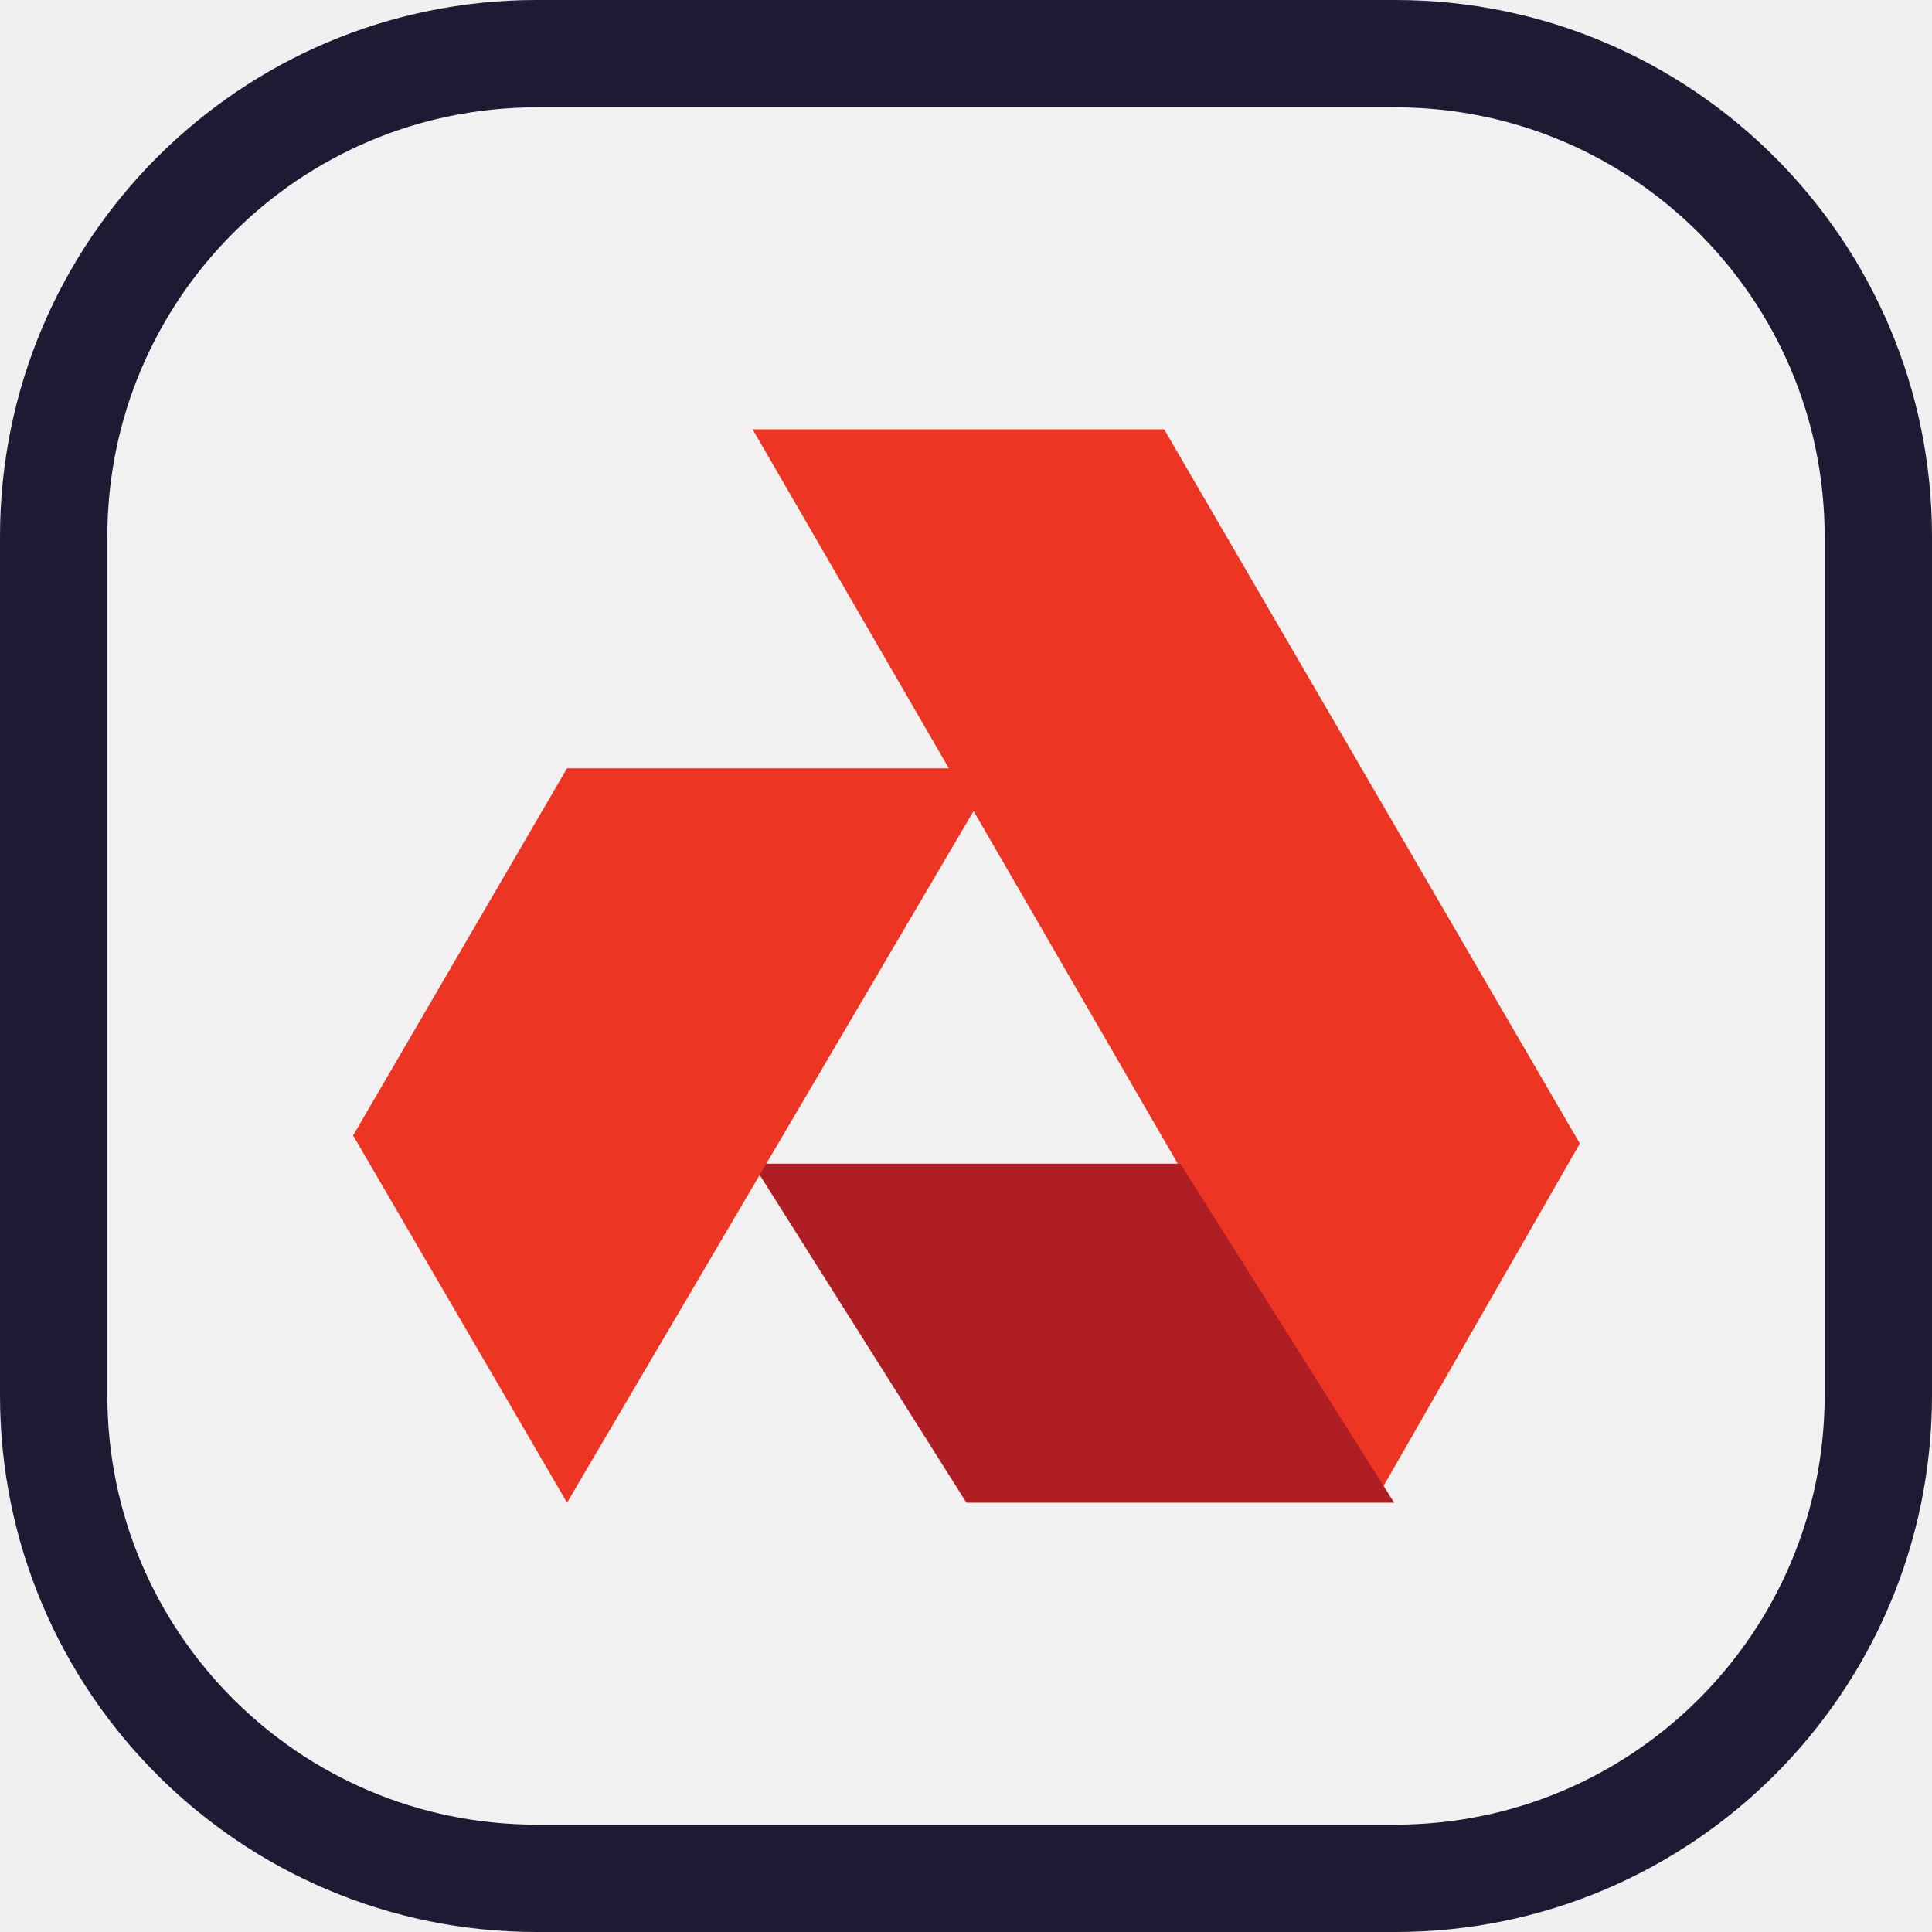
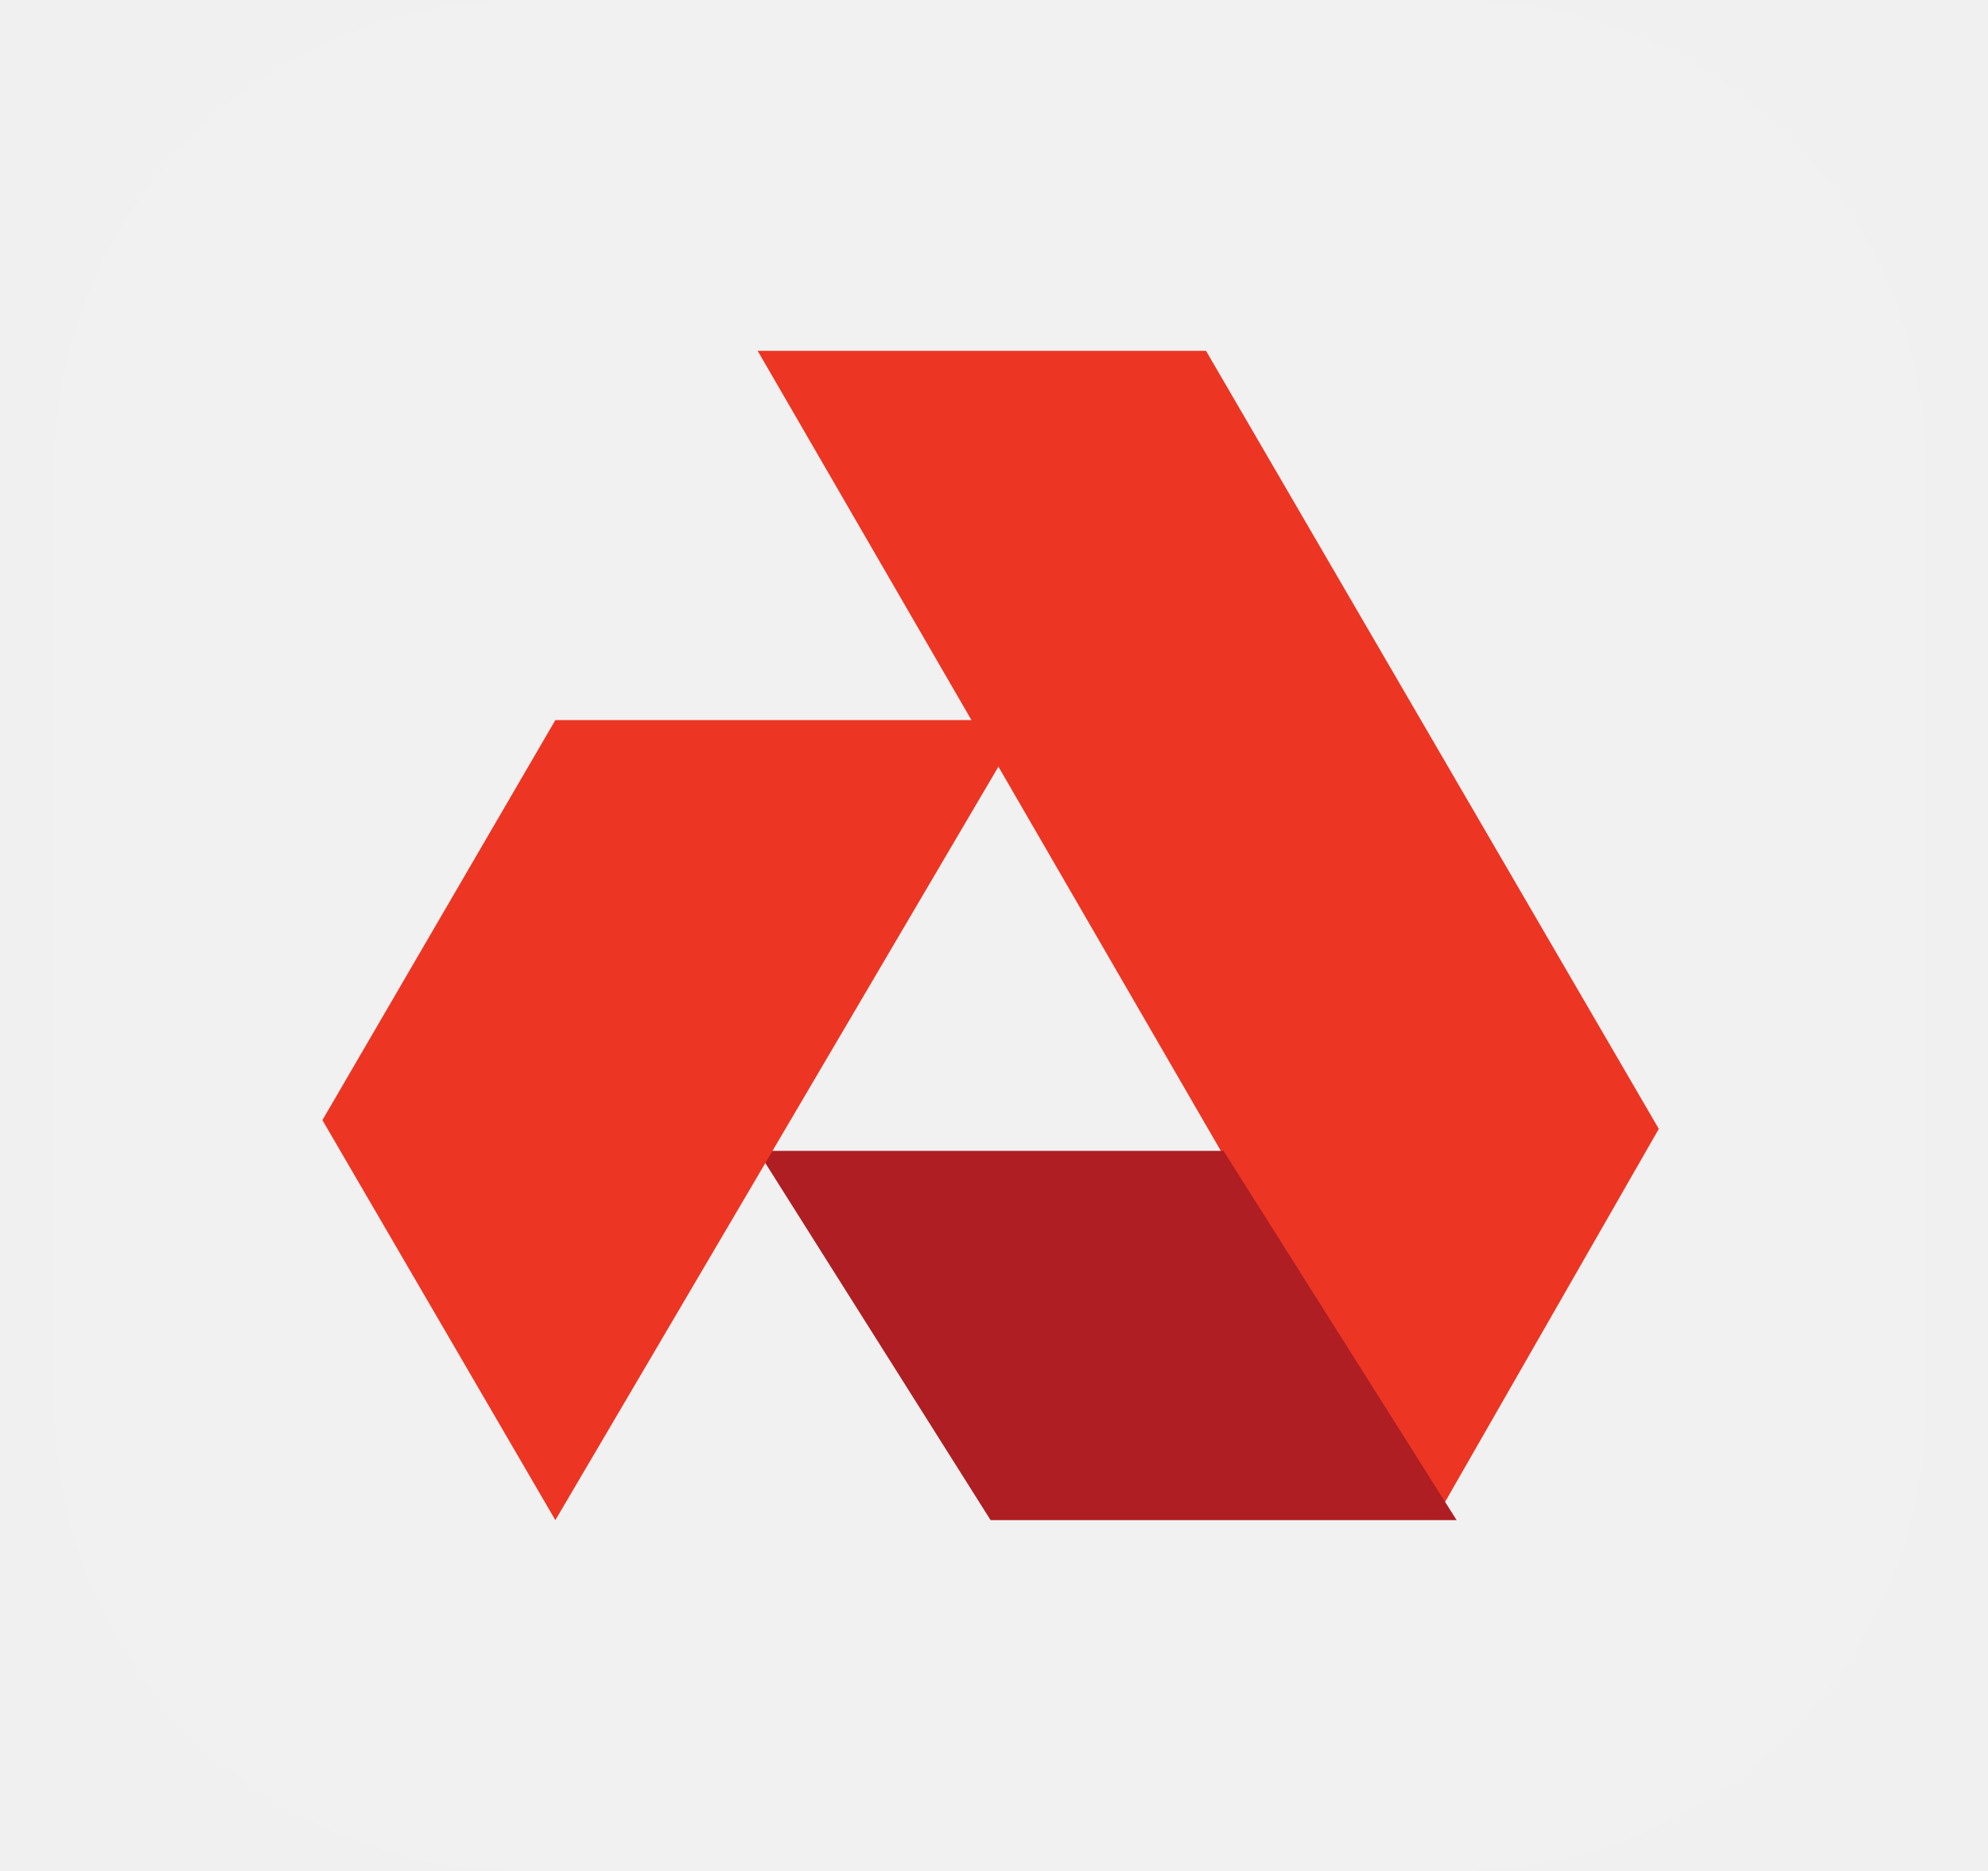
- <svg xmlns="http://www.w3.org/2000/svg" width="18" height="18" viewBox="0 0 18 18" fill="none">
+ <svg xmlns="http://www.w3.org/2000/svg" width="17" height="16" viewBox="0 0 17 16" fill="none">
  <g clip-path="url(#clip0_1738_8711)">
-     <rect x="1" y="1" width="16" height="16" rx="4" fill="white" fill-opacity="0.08" />
-     <path fill-rule="evenodd" clip-rule="evenodd" d="M7.012 4L12.801 14L14.719 10.654L10.846 4H7.012Z" fill="#ED3524" />
-     <path fill-rule="evenodd" clip-rule="evenodd" d="M7.012 10.842L9.004 14H12.989L10.997 10.842H7.012Z" fill="#AE1E23" />
-     <path fill-rule="evenodd" clip-rule="evenodd" d="M5.283 7.158L3.29 10.579L5.283 14L9.305 7.158H5.283Z" fill="#ED3524" />
+     <rect x="0.467" width="16" height="16" rx="4" fill="white" fill-opacity="0.08" />
+     <path fill-rule="evenodd" clip-rule="evenodd" d="M6.479 3L12.268 13L14.185 9.654L10.313 3H6.479Z" fill="#ED3524" />
+     <path fill-rule="evenodd" clip-rule="evenodd" d="M6.479 9.842L8.471 13H12.456L10.463 9.842H6.479Z" fill="#AE1E23" />
+     <path fill-rule="evenodd" clip-rule="evenodd" d="M4.749 6.158L2.757 9.579L4.749 13L8.772 6.158H4.749Z" fill="#ED3524" />
  </g>
-   <rect x="0.5" y="0.5" width="17" height="17" rx="4.5" stroke="#1F1A34" />
  <defs>
    <clipPath id="clip0_1738_8711">
-       <rect x="1" y="1" width="16" height="16" rx="4" fill="white" />
+       <rect x="0.467" width="16" height="16" rx="4" fill="white" />
    </clipPath>
  </defs>
</svg>
